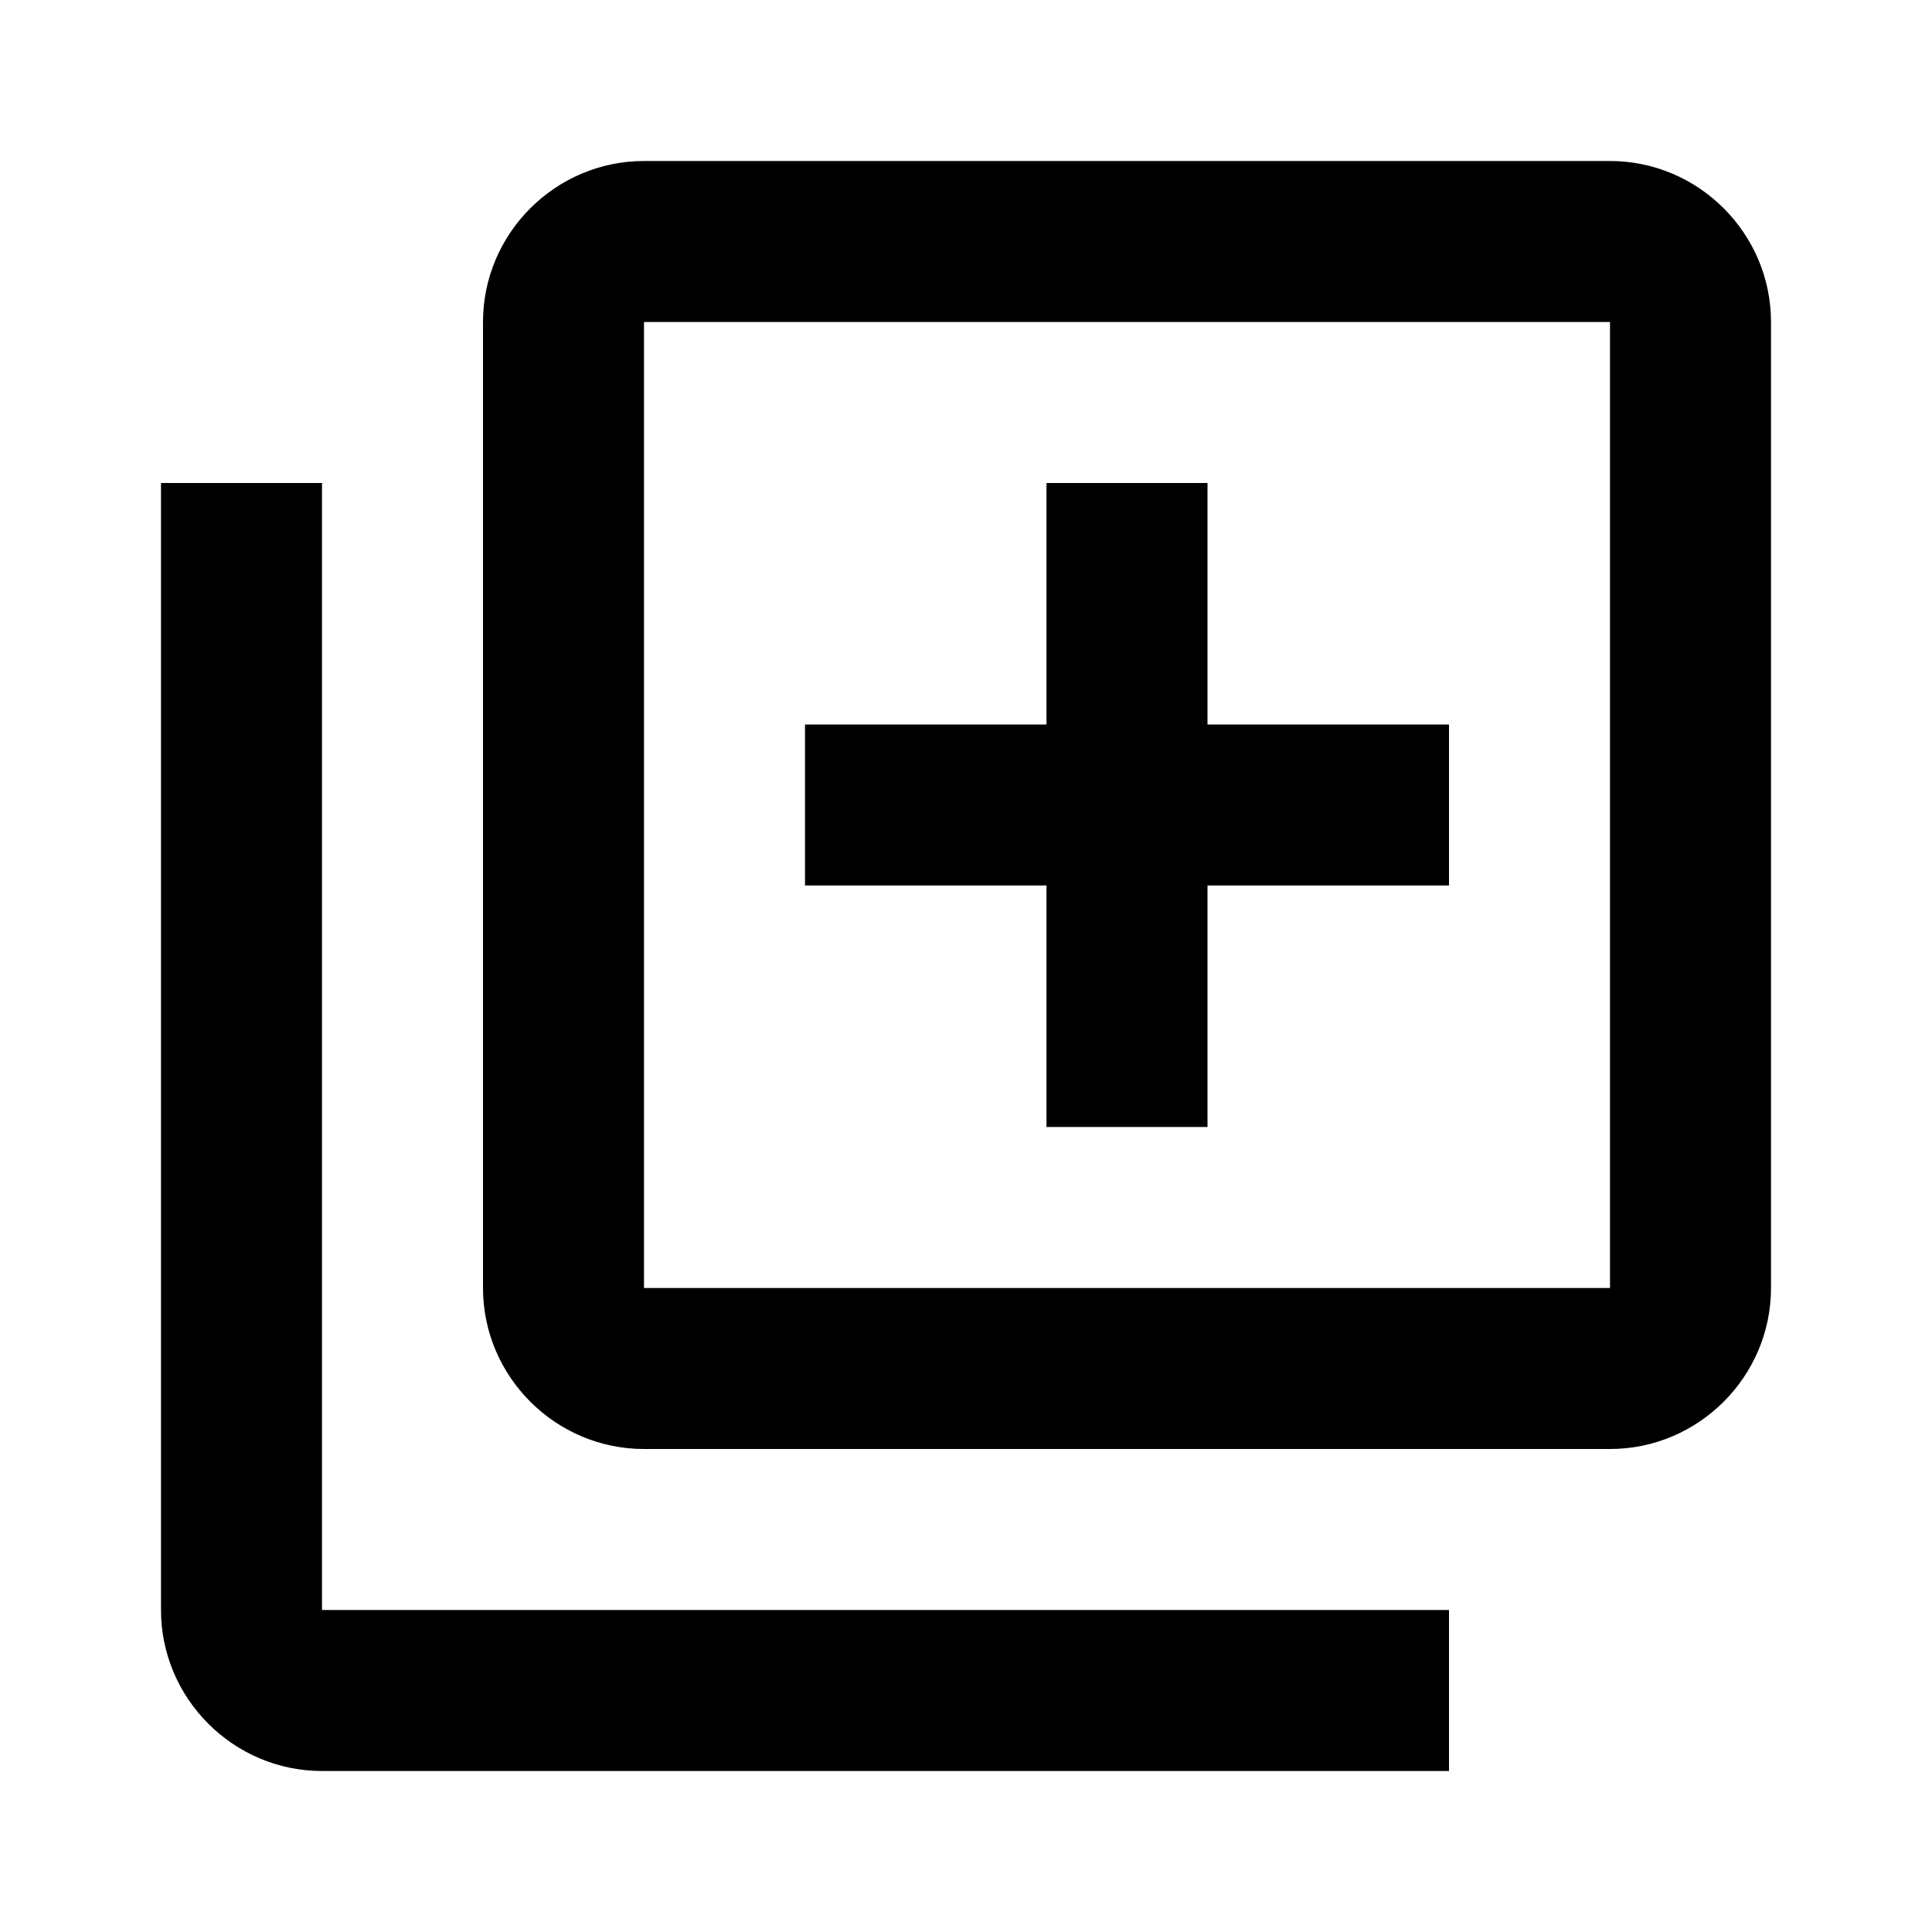
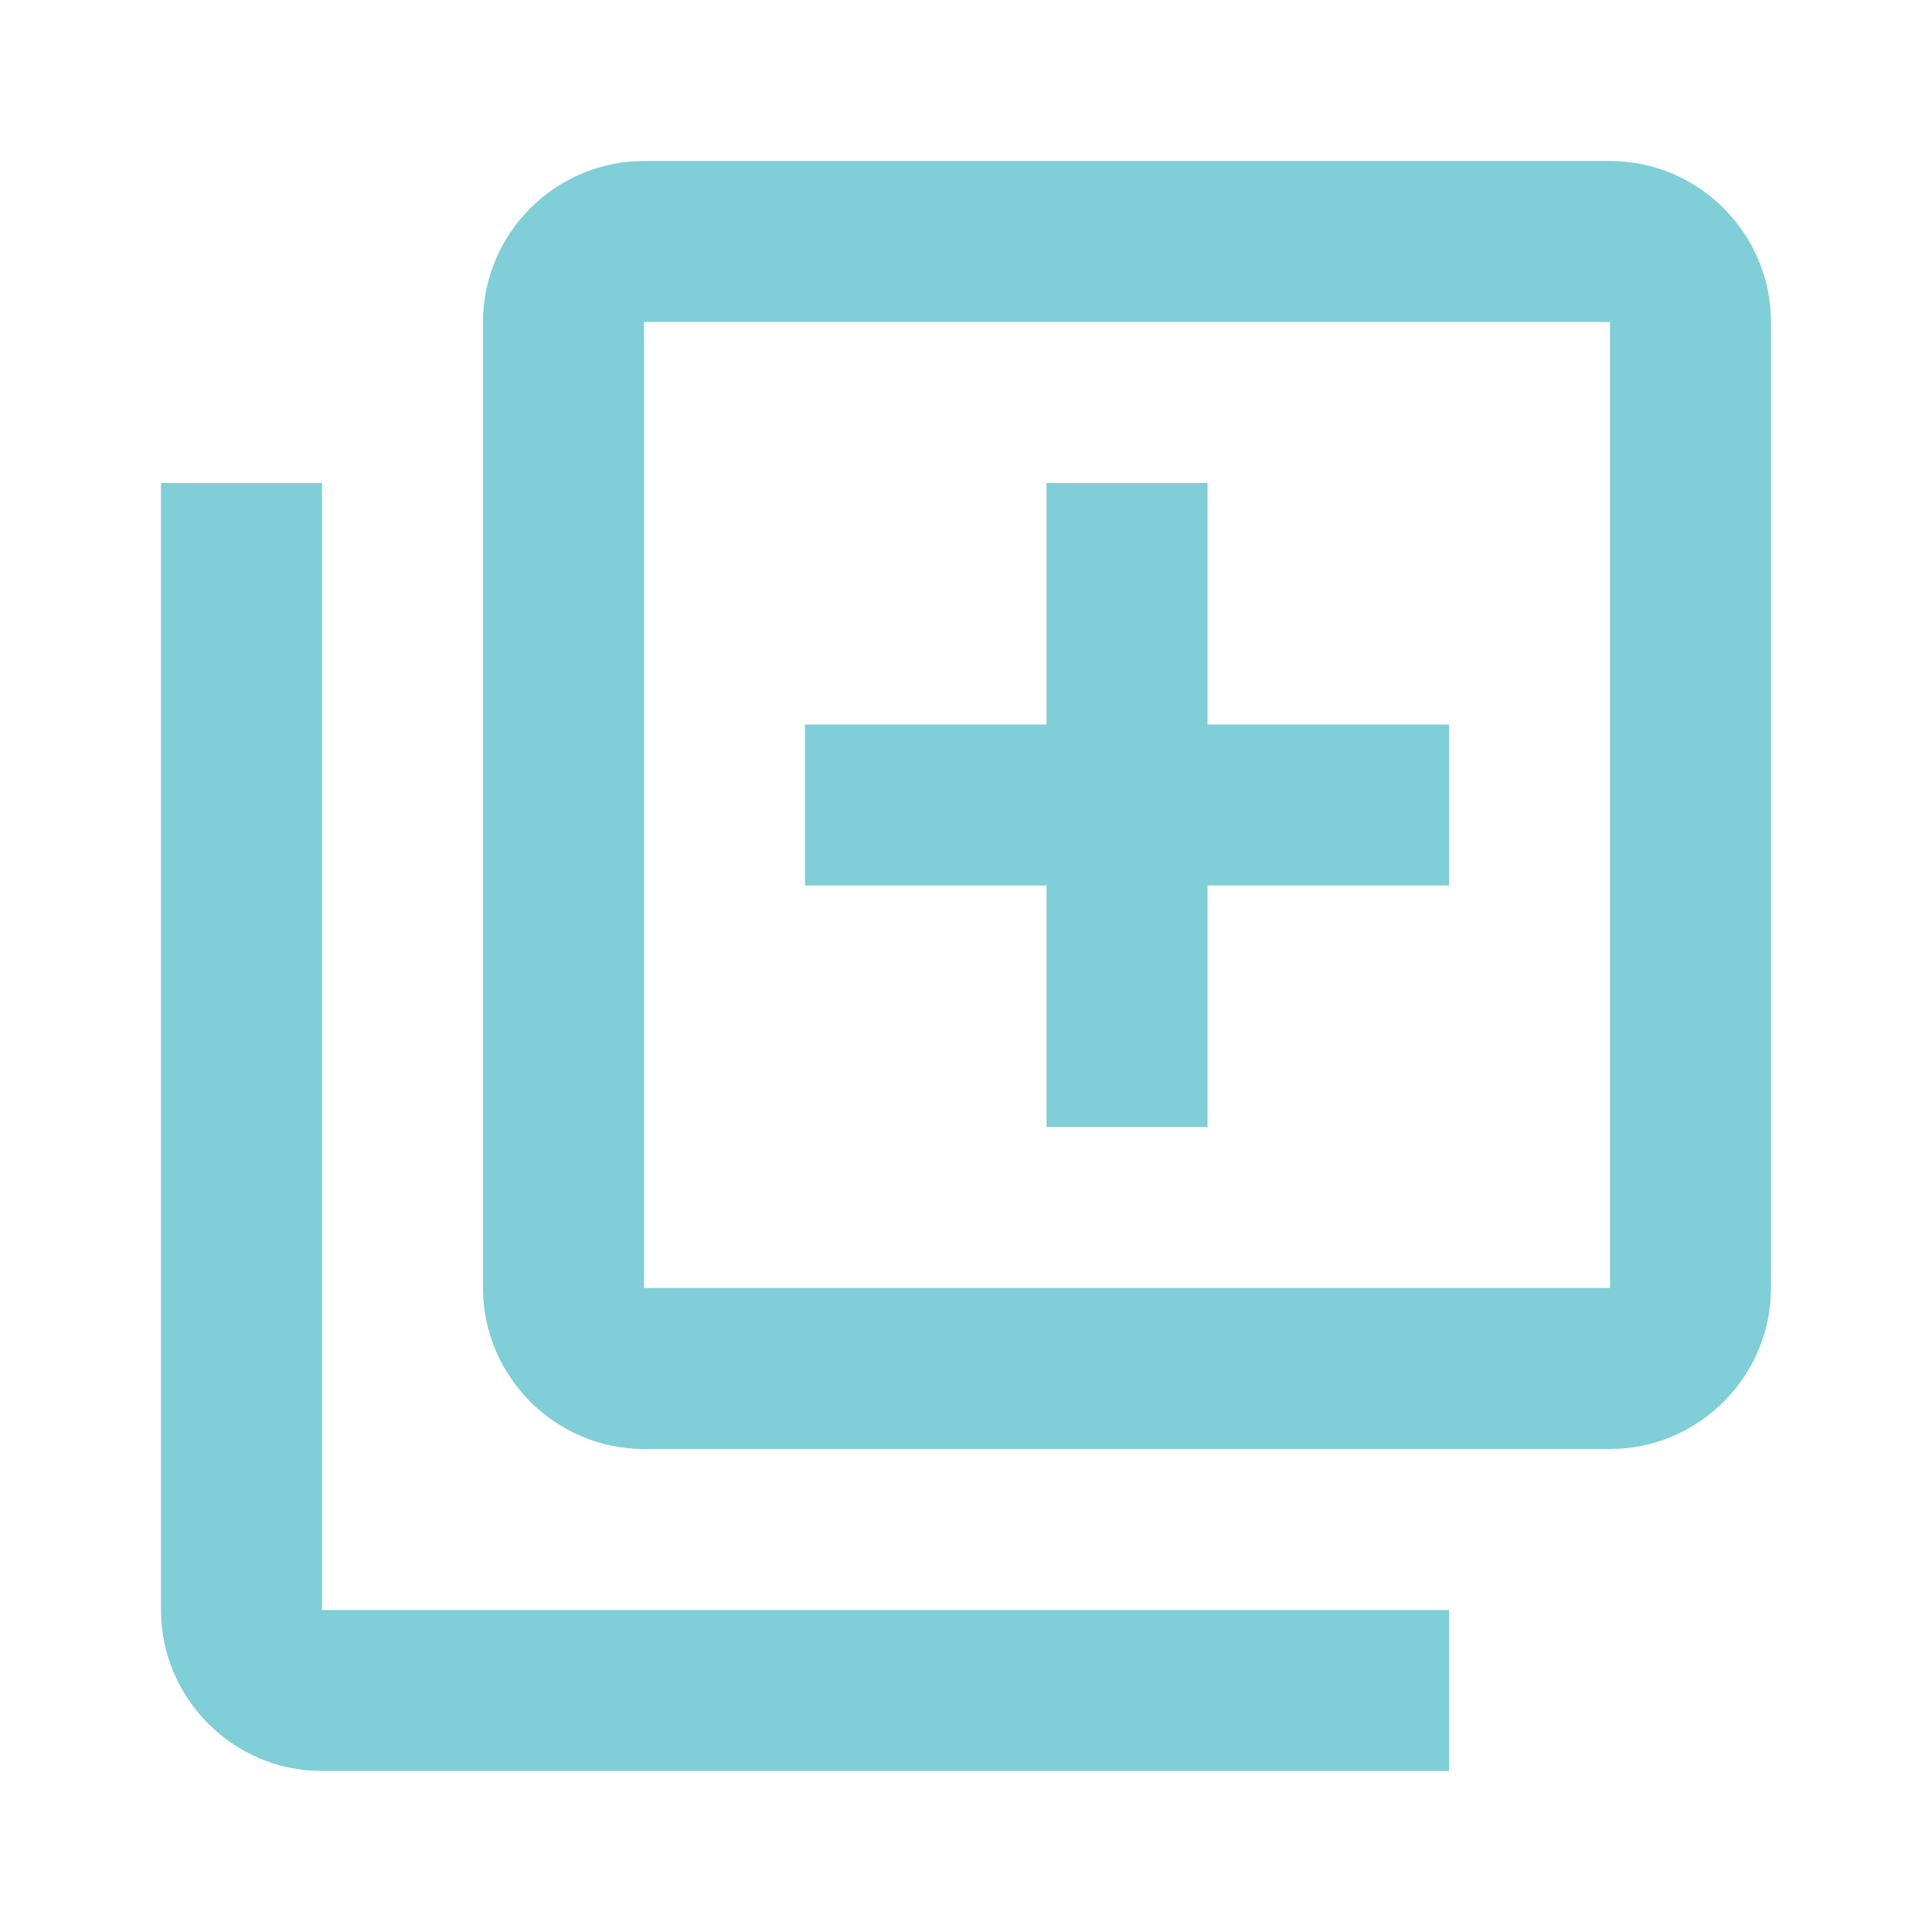
- <svg xmlns="http://www.w3.org/2000/svg" height="48px" viewBox="0 0 24 24" width="48px" fill="#000000">
+ <svg xmlns="http://www.w3.org/2000/svg" height="28px" viewBox="0 0 24 24" width="28px" fill="#80CED7">
  <path d="M0 0h24v24H0V0z" fill="none" />
  <path d="M4 6H2v14c0 1.1.9 2 2 2h14v-2H4V6zm16-4H8c-1.1 0-2 .9-2 2v12c0 1.1.9 2 2 2h12c1.1 0 2-.9 2-2V4c0-1.1-.9-2-2-2zm0 14H8V4h12v12zm-7-2h2v-3h3V9h-3V6h-2v3h-3v2h3z" />
</svg>
